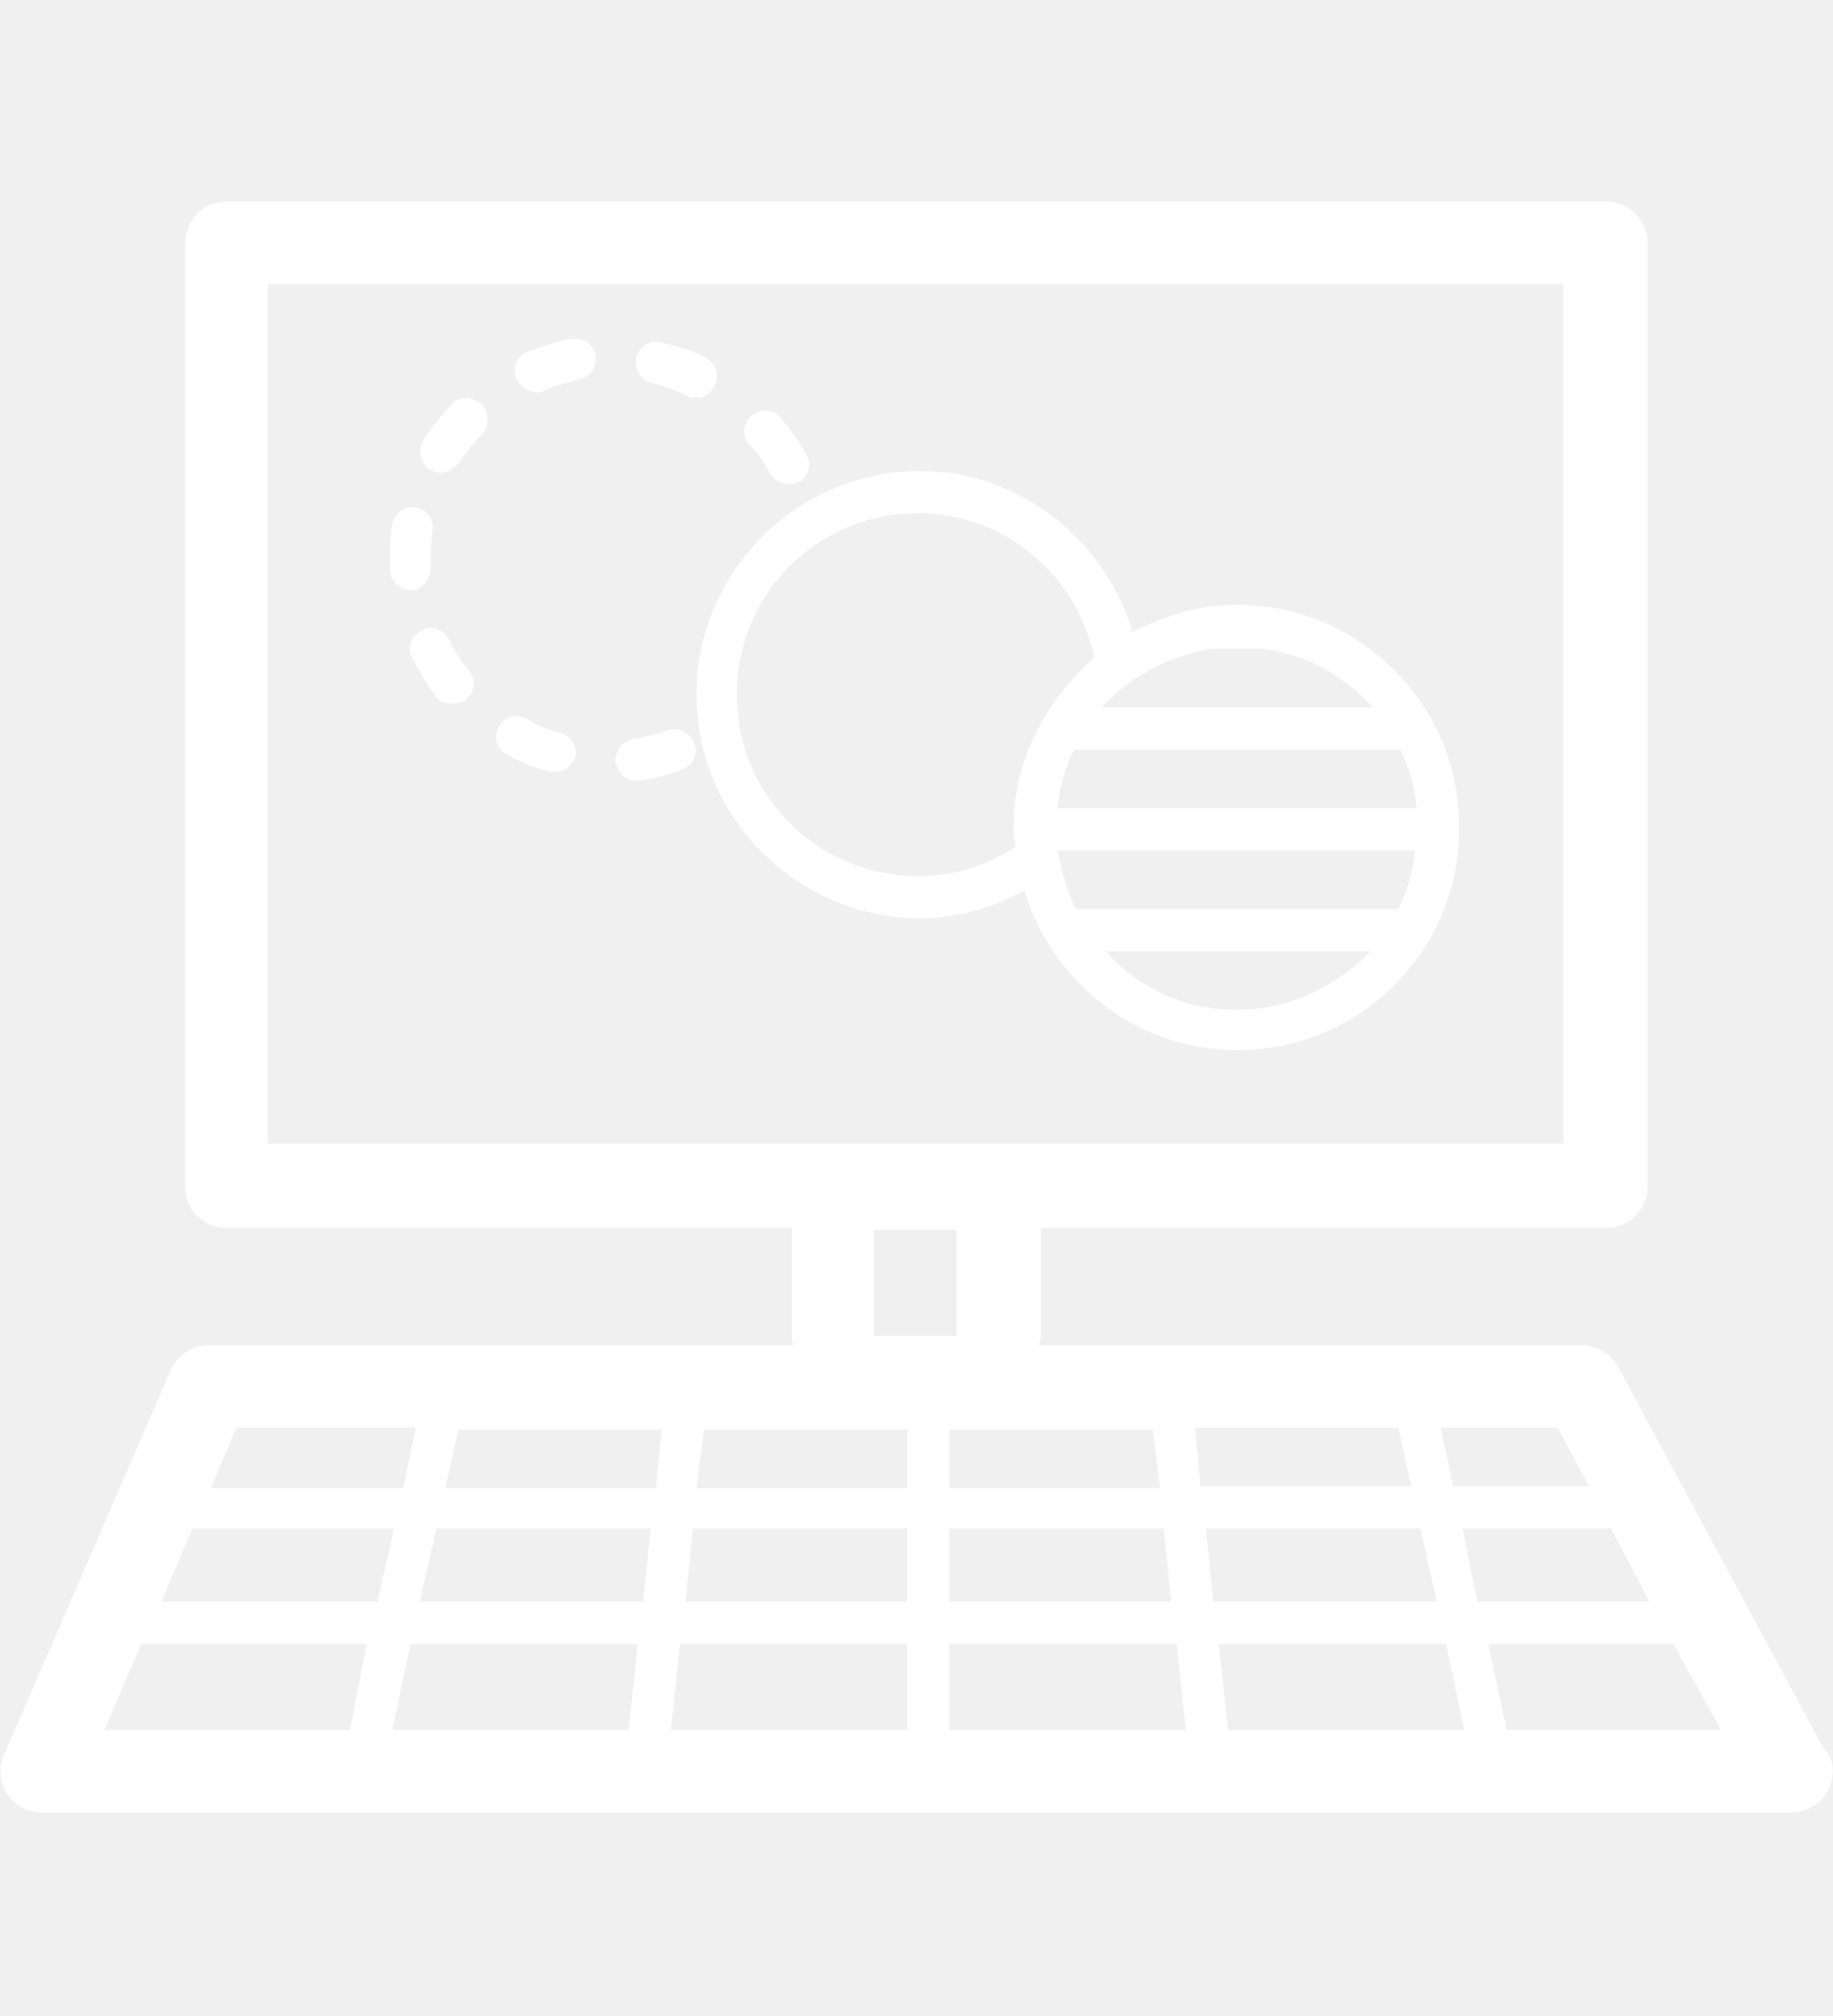
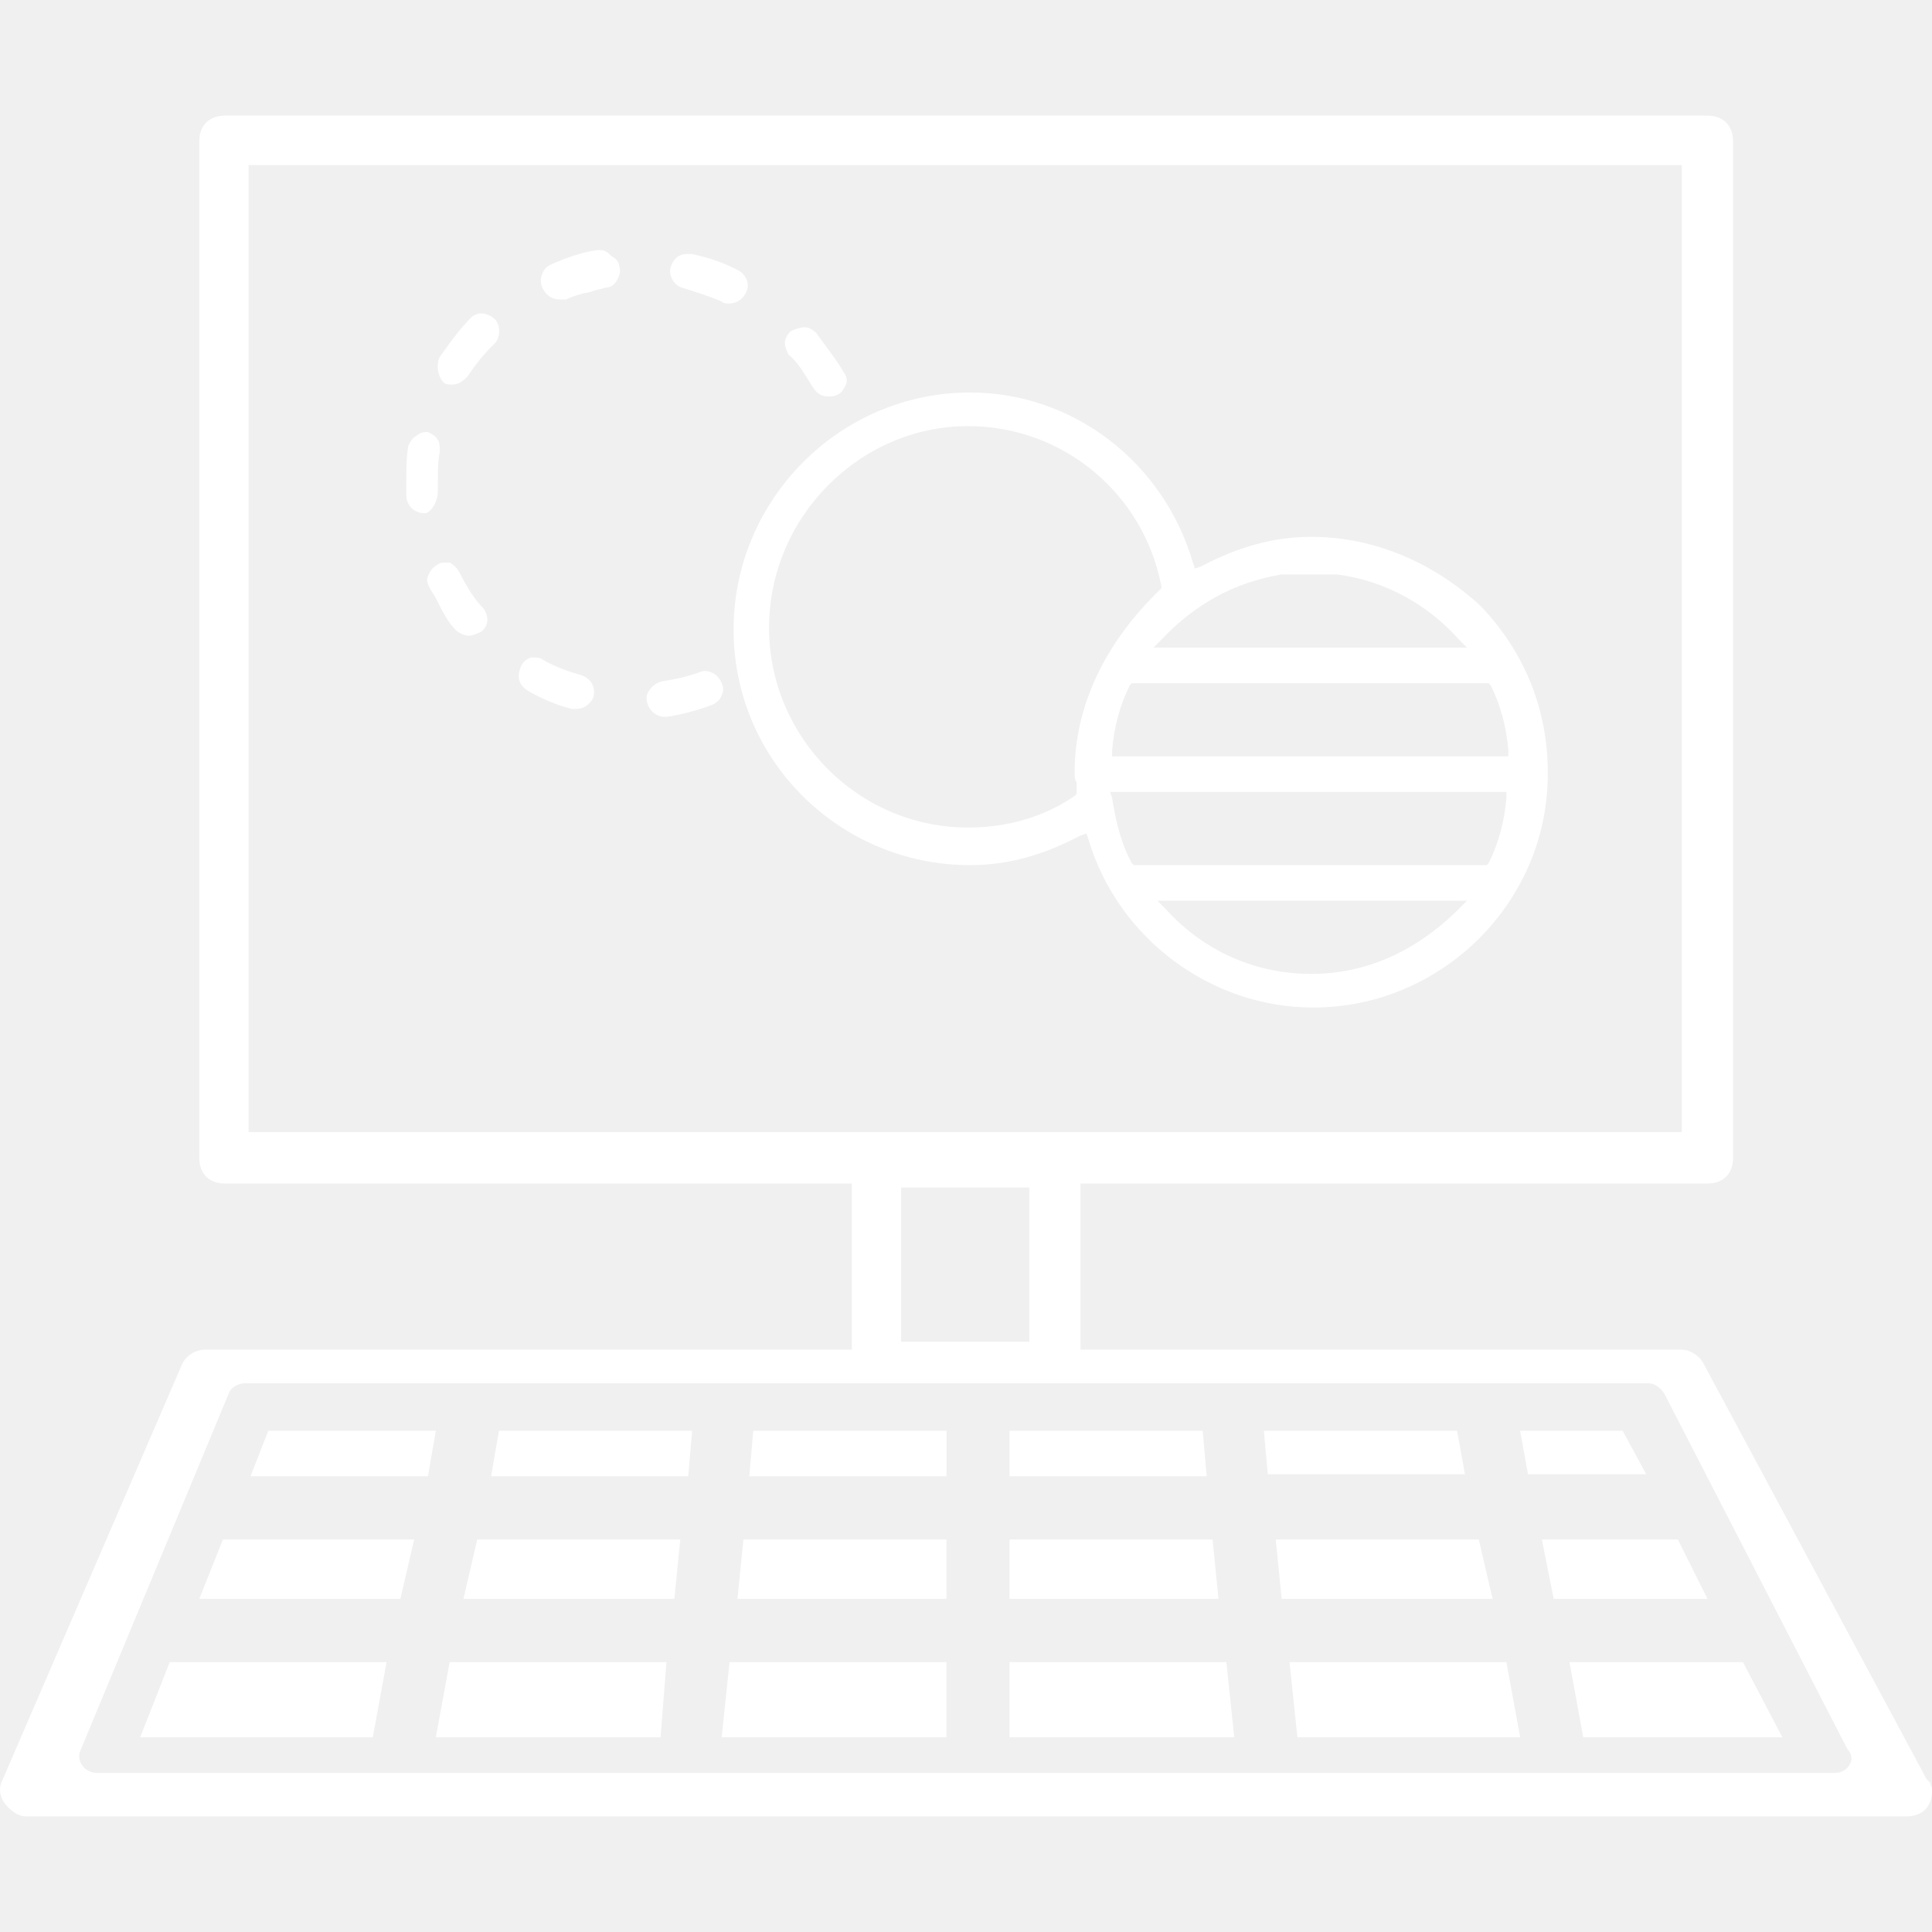
- <svg xmlns="http://www.w3.org/2000/svg" fill="white" version="1.1" id="Layer_1" x="0px" y="0px" viewBox="0 0 100 110" style="enable-background:new 0 0 100 110;" xml:space="preserve">
-   <g>
-     <path d="M99.5,95.4L88.3,74.6c-0.4-0.7-1.2-1.2-2-1.2H56.7c0-0.2,0.1-0.3,0.1-0.5v-5.8v-0.1h30.8c1.3,0,2.3-1,2.3-2.3V13.3   c0-1.3-1-2.3-2.3-2.3H12.4c-1.3,0-2.3,1-2.3,2.3v51.4c0,1.3,1,2.3,2.3,2.3h30.8v0.1v5.8c0,0.2,0,0.3,0.1,0.5H11.4   c-0.9,0-1.7,0.5-2.1,1.4l-9.1,21c-0.3,0.7-0.2,1.5,0.2,2.1c0.4,0.6,1.1,1,1.9,1h95.4l0,0c1.3,0,2.3-1,2.3-2.3   C100,96.1,99.8,95.6,99.5,95.4z M14.6,15.5h70.7v46.9H14.6V15.5z M47.7,72.9v-5.8h4.5v5.8H47.7z M85,77.9l1.7,3.2h-7.4l-0.7-3.2H85   z M63.9,87.4H51.8v-4h11.7L63.9,87.4z M63.3,81.2H51.8v-3.2h11.1L63.3,81.2z M12.9,77.9h9.8L22,81.2H11.5L12.9,77.9z M19.1,94.4   H5.7l2-4.7H20L19.1,94.4z M8.8,87.4l1.7-4h11l-0.9,4H8.8z M34.3,94.4H21.4l1-4.7h12.4L34.3,94.4z M35.1,87.4H22.9l0.9-4h11.7   L35.1,87.4z M35.8,81.2H24.3l0.7-3.2h11.1L35.8,81.2z M49.5,94.4H36.6l0.5-4.7h12.4V94.4z M49.5,87.4H37.4l0.4-4h11.7   C49.5,83.4,49.5,87.4,49.5,87.4z M49.5,81.2H38l0.4-3.2h11.1V81.2z M51.8,94.4v-4.7h12.4l0.5,4.7H51.8z M65.2,77.9h11.1l0.7,3.2   H65.5L65.2,77.9z M65.8,83.4h11.7l0.9,4H66.2L65.8,83.4z M67,94.4l-0.5-4.7h12.4l1,4.7H67z M79.8,83.4h8.1l2.1,4h-9.4L79.8,83.4z    M82.2,94.4l-1-4.7h10.1l2.6,4.7H82.2z" />
-     <path d="M23.5,31c0-0.2,0-0.3,0-0.5c0-0.5,0-1,0.1-1.5c0.1-0.6-0.3-1.2-0.9-1.3c-0.6-0.1-1.2,0.3-1.3,0.9c-0.1,0.6-0.1,1.2-0.1,1.9   c0,0.2,0,0.4,0,0.6c0,0.6,0.5,1.1,1.1,1.1c0,0,0,0,0.1,0C23,32.2,23.5,31.6,23.5,31z" />
-     <path d="M42,25.8c0.2,0.4,0.6,0.6,1,0.6c0.2,0,0.4,0,0.6-0.1c0.5-0.3,0.7-1,0.4-1.5c-0.4-0.7-0.9-1.4-1.4-2   c-0.4-0.5-1.1-0.5-1.6-0.1c-0.5,0.4-0.5,1.1-0.1,1.6C41.2,24.5,41.6,25.1,42,25.8z" />
-     <path d="M24.5,34.9c-0.3-0.6-1-0.8-1.5-0.5c-0.6,0.3-0.8,1-0.5,1.5c0.4,0.7,0.8,1.5,1.3,2.1c0.2,0.3,0.6,0.4,0.9,0.4   c0.2,0,0.5-0.1,0.7-0.2c0.5-0.4,0.6-1.1,0.2-1.6C25.2,36.2,24.8,35.5,24.5,34.9z" />
-     <path d="M36.6,39.8c-0.6,0.2-1.3,0.4-2,0.5c-0.6,0.1-1.1,0.7-1,1.3c0.1,0.6,0.6,1,1.1,1h0.1c0.8-0.1,1.6-0.3,2.4-0.6   c0.6-0.2,0.9-0.9,0.7-1.4S37.2,39.7,36.6,39.8z" />
-     <path d="M35.6,20.9c0.7,0.2,1.3,0.4,1.9,0.7c0.2,0.1,0.3,0.1,0.5,0.1c0.4,0,0.8-0.2,1-0.7c0.3-0.6,0-1.2-0.5-1.5   c-0.8-0.4-1.5-0.6-2.4-0.8c-0.6-0.2-1.2,0.2-1.4,0.8C34.6,20.1,35,20.8,35.6,20.9z" />
-     <path d="M31.2,18.5c-0.8,0.1-1.6,0.4-2.4,0.7c-0.6,0.2-0.9,0.9-0.6,1.5c0.2,0.4,0.6,0.7,1.1,0.7c0.1,0,0.3,0,0.4-0.1   c0.6-0.3,1.3-0.4,1.9-0.6c0.6-0.1,1-0.7,0.9-1.3C32.4,18.8,31.8,18.4,31.2,18.5z" />
-     <path d="M30.6,40c-0.7-0.2-1.3-0.4-1.9-0.8c-0.6-0.3-1.2-0.1-1.5,0.5s-0.1,1.2,0.5,1.5c0.7,0.4,1.5,0.7,2.3,0.9c0.1,0,0.2,0,0.3,0   c0.5,0,0.9-0.3,1.1-0.8C31.5,40.8,31.2,40.2,30.6,40z" />
-     <path d="M24.7,22c-0.6,0.6-1.1,1.3-1.6,2c-0.3,0.5-0.2,1.2,0.3,1.6c0.2,0.1,0.4,0.2,0.6,0.2c0.4,0,0.7-0.2,1-0.5   c0.4-0.6,0.8-1.1,1.3-1.6c0.4-0.4,0.4-1.2,0-1.6C25.8,21.6,25.1,21.6,24.7,22z" />
-     <path d="M67.5,33c-2.1,0-4,0.6-5.7,1.5c-1.5-5-6.1-8.8-11.6-8.8c-6.7,0-12.2,5.5-12.2,12.2s5.5,12.2,12.2,12.2c2.1,0,4-0.6,5.7-1.5   c1.5,5,6.1,8.7,11.6,8.7c6.7,0,12.1-5.4,12.1-12c0,0,0,0,0-0.1l0,0l0,0C79.7,38.5,74.2,33,67.5,33z M66.1,35.4h2.8   c2.4,0.3,4.5,1.5,6,3.2H60.1C61.7,36.9,63.7,35.8,66.1,35.4z M55.3,45.2L55.3,45.2C55.3,45.3,55.3,45.3,55.3,45.2   c0,0.4,0.1,0.7,0.1,1c-1.5,1-3.3,1.6-5.3,1.6c-5.5,0-9.9-4.4-9.9-9.9s4.4-9.9,9.9-9.9c4.7,0,8.7,3.4,9.6,7.9   C57.1,38.2,55.3,41.4,55.3,45.2L55.3,45.2z M67.5,55.1c-2.9,0-5.4-1.2-7.2-3.2h14.5C72.9,53.8,70.4,55.1,67.5,55.1z M76.3,49.6   H58.7c-0.5-1-0.8-2.1-1-3.2h19.5C77.1,47.5,76.8,48.6,76.3,49.6z M57.7,44.1c0.1-1.1,0.4-2.2,0.9-3.2h17.8c0.5,1,0.8,2.1,0.9,3.2   H57.7z" />
-   </g>
+ <svg xmlns="http://www.w3.org/2000/svg" width="64" height="64" viewBox="0 0 64 64" fill="none">
+   <path d="M63.81 58.925L63.745 58.794L56.431 45.168C56.3 44.906 55.974 44.709 55.712 44.709H35.794V39.206H56.561C57.084 39.206 57.41 38.879 57.41 38.355V4.682C57.41 4.158 57.084 3.83 56.561 3.83H7.451C6.928 3.83 6.602 4.158 6.602 4.682V38.355C6.602 38.879 6.928 39.206 7.451 39.206H28.218V44.709H6.798C6.471 44.709 6.145 44.906 6.014 45.233L0.071 58.991C-0.059 59.253 0.006 59.515 0.137 59.712C0.332 59.974 0.594 60.17 0.855 60.17H63.157C63.68 60.17 64.006 59.843 64.006 59.318C64.006 59.187 63.941 59.122 63.941 59.056L63.81 58.925ZM8.235 37.569V5.468H55.712V37.503H8.235V37.569ZM34.096 39.337V44.447H29.851V39.337H34.096ZM60.806 58.729H3.206C2.814 58.729 2.488 58.336 2.683 57.943L7.581 46.151C7.647 45.954 7.908 45.823 8.104 45.823H54.602C54.798 45.823 54.994 45.954 55.125 46.151L61.198 57.943C61.525 58.27 61.198 58.729 60.806 58.729Z" fill="white" />
+   <path d="M14.504 16.277V15.95C14.504 15.622 14.504 15.295 14.569 14.967C14.569 14.836 14.569 14.64 14.504 14.574C14.439 14.443 14.308 14.377 14.177 14.312H14.112C13.981 14.312 13.851 14.377 13.786 14.443C13.655 14.508 13.59 14.64 13.524 14.771C13.459 15.164 13.459 15.557 13.459 16.015V16.408C13.459 16.736 13.72 16.998 14.047 16.998H14.112C14.308 16.933 14.504 16.605 14.504 16.277Z" fill="white" />
+   <path d="M26.912 12.805C27.043 13.002 27.174 13.133 27.435 13.133C27.565 13.133 27.631 13.133 27.761 13.067C27.892 13.002 27.957 12.871 28.023 12.74C28.088 12.609 28.023 12.412 27.957 12.347C27.696 11.888 27.369 11.495 27.043 11.036C26.912 10.905 26.782 10.84 26.651 10.84C26.52 10.84 26.325 10.905 26.194 10.971C26.063 11.102 25.998 11.233 25.998 11.364C25.998 11.495 26.063 11.626 26.129 11.757C26.39 11.954 26.586 12.281 26.912 12.805Z" fill="white" />
+   <path d="M15.22 18.963C15.155 18.832 15.024 18.701 14.894 18.636C14.829 18.636 14.763 18.636 14.763 18.636C14.698 18.636 14.567 18.636 14.502 18.701C14.371 18.767 14.241 18.898 14.175 19.095C14.11 19.226 14.175 19.357 14.241 19.488C14.306 19.619 14.371 19.684 14.437 19.815C14.633 20.208 14.829 20.601 15.09 20.863C15.22 20.994 15.416 21.06 15.547 21.06C15.612 21.06 15.808 20.994 15.939 20.929C16.2 20.732 16.2 20.405 16.004 20.143C15.743 19.881 15.482 19.488 15.22 18.963Z" fill="white" />
+   <path d="M23.255 22.239C22.732 22.436 22.34 22.501 21.948 22.567C21.622 22.632 21.361 22.96 21.426 23.222C21.491 23.549 21.753 23.746 22.014 23.746H22.079C22.536 23.68 23.059 23.549 23.581 23.353C23.712 23.287 23.842 23.222 23.908 23.025C23.973 22.894 23.973 22.763 23.908 22.632C23.842 22.436 23.581 22.174 23.255 22.239Z" fill="white" />
+   <path d="M22.602 9.53C22.994 9.661 23.451 9.792 23.908 9.988C23.973 10.054 24.038 10.054 24.169 10.054C24.3 10.054 24.561 9.988 24.692 9.726C24.887 9.399 24.692 9.071 24.43 8.94C23.908 8.678 23.516 8.547 22.928 8.416C22.863 8.416 22.798 8.416 22.732 8.416C22.471 8.416 22.275 8.613 22.21 8.875C22.145 9.137 22.34 9.464 22.602 9.53Z" fill="white" />
+   <path d="M19.859 8.285H19.794C19.271 8.35 18.749 8.547 18.291 8.743C18.161 8.809 18.03 8.875 17.965 9.071C17.9 9.202 17.9 9.399 17.965 9.53C18.096 9.792 18.291 9.923 18.553 9.923C18.683 9.923 18.683 9.923 18.683 9.923H18.749C19.01 9.792 19.271 9.726 19.598 9.661C19.728 9.595 19.859 9.595 20.055 9.53C20.251 9.53 20.381 9.399 20.447 9.268C20.512 9.137 20.577 9.006 20.512 8.809C20.512 8.678 20.381 8.547 20.251 8.481C20.055 8.285 19.989 8.285 19.859 8.285Z" fill="white" />
+   <path d="M19.271 22.37C18.814 22.239 18.422 22.108 17.965 21.846C17.9 21.78 17.769 21.78 17.704 21.78C17.639 21.78 17.573 21.78 17.573 21.78C17.443 21.846 17.312 21.912 17.247 22.108C17.116 22.436 17.181 22.698 17.508 22.894C17.965 23.156 18.422 23.353 18.945 23.484H19.075C19.337 23.484 19.532 23.353 19.663 23.091C19.728 22.763 19.598 22.501 19.271 22.37Z" fill="white" />
+   <path d="M16.396 10.578C16.266 10.447 16.07 10.381 15.939 10.381C15.809 10.381 15.678 10.447 15.613 10.512C15.221 10.905 14.895 11.364 14.568 11.823C14.437 12.085 14.503 12.478 14.699 12.674C14.764 12.74 14.895 12.74 14.96 12.74C15.156 12.74 15.286 12.674 15.482 12.478C15.743 12.085 16.005 11.757 16.331 11.43C16.593 11.233 16.593 10.774 16.396 10.578Z" fill="white" />
+   <path d="M43.436 17.784C42.195 17.784 41.019 18.112 39.778 18.767L39.583 18.832L39.517 18.636C38.538 15.295 35.533 13.002 32.138 13.002C27.827 13.002 24.301 16.54 24.301 20.863C24.301 25.187 27.827 28.659 32.138 28.659C33.378 28.659 34.554 28.332 35.795 27.677L35.991 27.611L36.056 27.808C37.036 31.083 40.105 33.376 43.501 33.376C47.746 33.376 51.272 29.904 51.272 25.646V25.58C51.272 23.484 50.489 21.584 49.052 20.077C47.485 18.636 45.525 17.784 43.436 17.784ZM42.456 19.029H44.285C45.852 19.226 47.289 20.012 48.334 21.191L48.595 21.453H38.211L38.472 21.191C39.583 20.012 40.889 19.291 42.456 19.029ZM35.599 25.58C35.599 25.711 35.599 25.842 35.664 25.908C35.664 26.039 35.664 26.104 35.664 26.235V26.301L35.599 26.366C34.554 27.087 33.313 27.414 32.072 27.414C28.415 27.414 25.476 24.401 25.476 20.798C25.476 17.129 28.48 14.116 32.072 14.116C35.207 14.116 37.885 16.343 38.472 19.422V19.488L38.407 19.553C36.644 21.256 35.599 23.353 35.599 25.58ZM48.334 30.1C47.354 31.083 45.721 32.262 43.436 32.262C41.542 32.262 39.844 31.476 38.603 30.1L38.342 29.838H48.595L48.334 30.1ZM49.901 26.432C49.836 27.218 49.64 27.939 49.313 28.594L49.248 28.659H37.558L37.493 28.594C37.166 28.004 36.97 27.283 36.84 26.432L36.774 26.235H49.901V26.432ZM49.379 22.698C49.705 23.353 49.901 24.073 49.966 24.86V25.056H36.84V24.86C36.905 24.073 37.101 23.353 37.427 22.698L37.493 22.632H49.313L49.379 22.698Z" fill="white" />
+   <path d="M54.535 48.837L53.751 47.395H50.355L50.617 48.837H54.535Z" fill="white" />
+   <path d="M40.168 50.998H33.441V52.964H40.364L40.168 50.998Z" fill="white" />
+   <path d="M39.842 47.395H33.441V48.902H39.972L39.842 47.395Z" fill="white" />
+   <path d="M8.887 47.395L8.299 48.902H14.176L14.438 47.395H8.887Z" fill="white" />
+   <path d="M12.349 57.55L12.806 55.06H5.622L4.643 57.55H12.349Z" fill="white" />
+   <path d="M7.385 50.998L6.602 52.964H13.263L13.72 50.998H7.385Z" fill="white" />
+   <path d="M21.882 57.55L22.078 55.06H14.895L14.438 57.55H21.882Z" fill="white" />
+   <path d="M22.339 52.964L22.535 50.998H15.809L15.352 52.964H22.339Z" fill="white" />
+   <path d="M22.798 48.902L22.929 47.395H16.529L16.268 48.902H22.798Z" fill="white" />
+   <path d="M31.351 57.55V55.06H24.168L23.906 57.55H31.351Z" fill="white" />
+   <path d="M31.352 52.964V50.998H24.626L24.43 52.964H31.352Z" fill="white" />
+   <path d="M31.353 48.902V47.395H24.953L24.822 48.902H31.353Z" fill="white" />
+   <path d="M33.441 55.06V57.55H40.886L40.625 55.06H33.441Z" fill="white" />
+   <path d="M48.267 47.395H41.867L41.998 48.837H48.529L48.267 47.395Z" fill="white" />
+   <path d="M48.986 50.998H42.26L42.456 52.964H49.444L48.986 50.998Z" fill="white" />
+   <path d="M42.717 55.06L42.978 57.55H50.358L49.901 55.06H42.717Z" fill="white" />
+   <path d="M55.582 50.998H51.076L51.468 52.964H56.562L55.582 50.998Z" fill="white" />
+   <path d="M51.99 55.06L52.447 57.55H59.043L57.737 55.06H51.99Z" fill="white" />
</svg>
